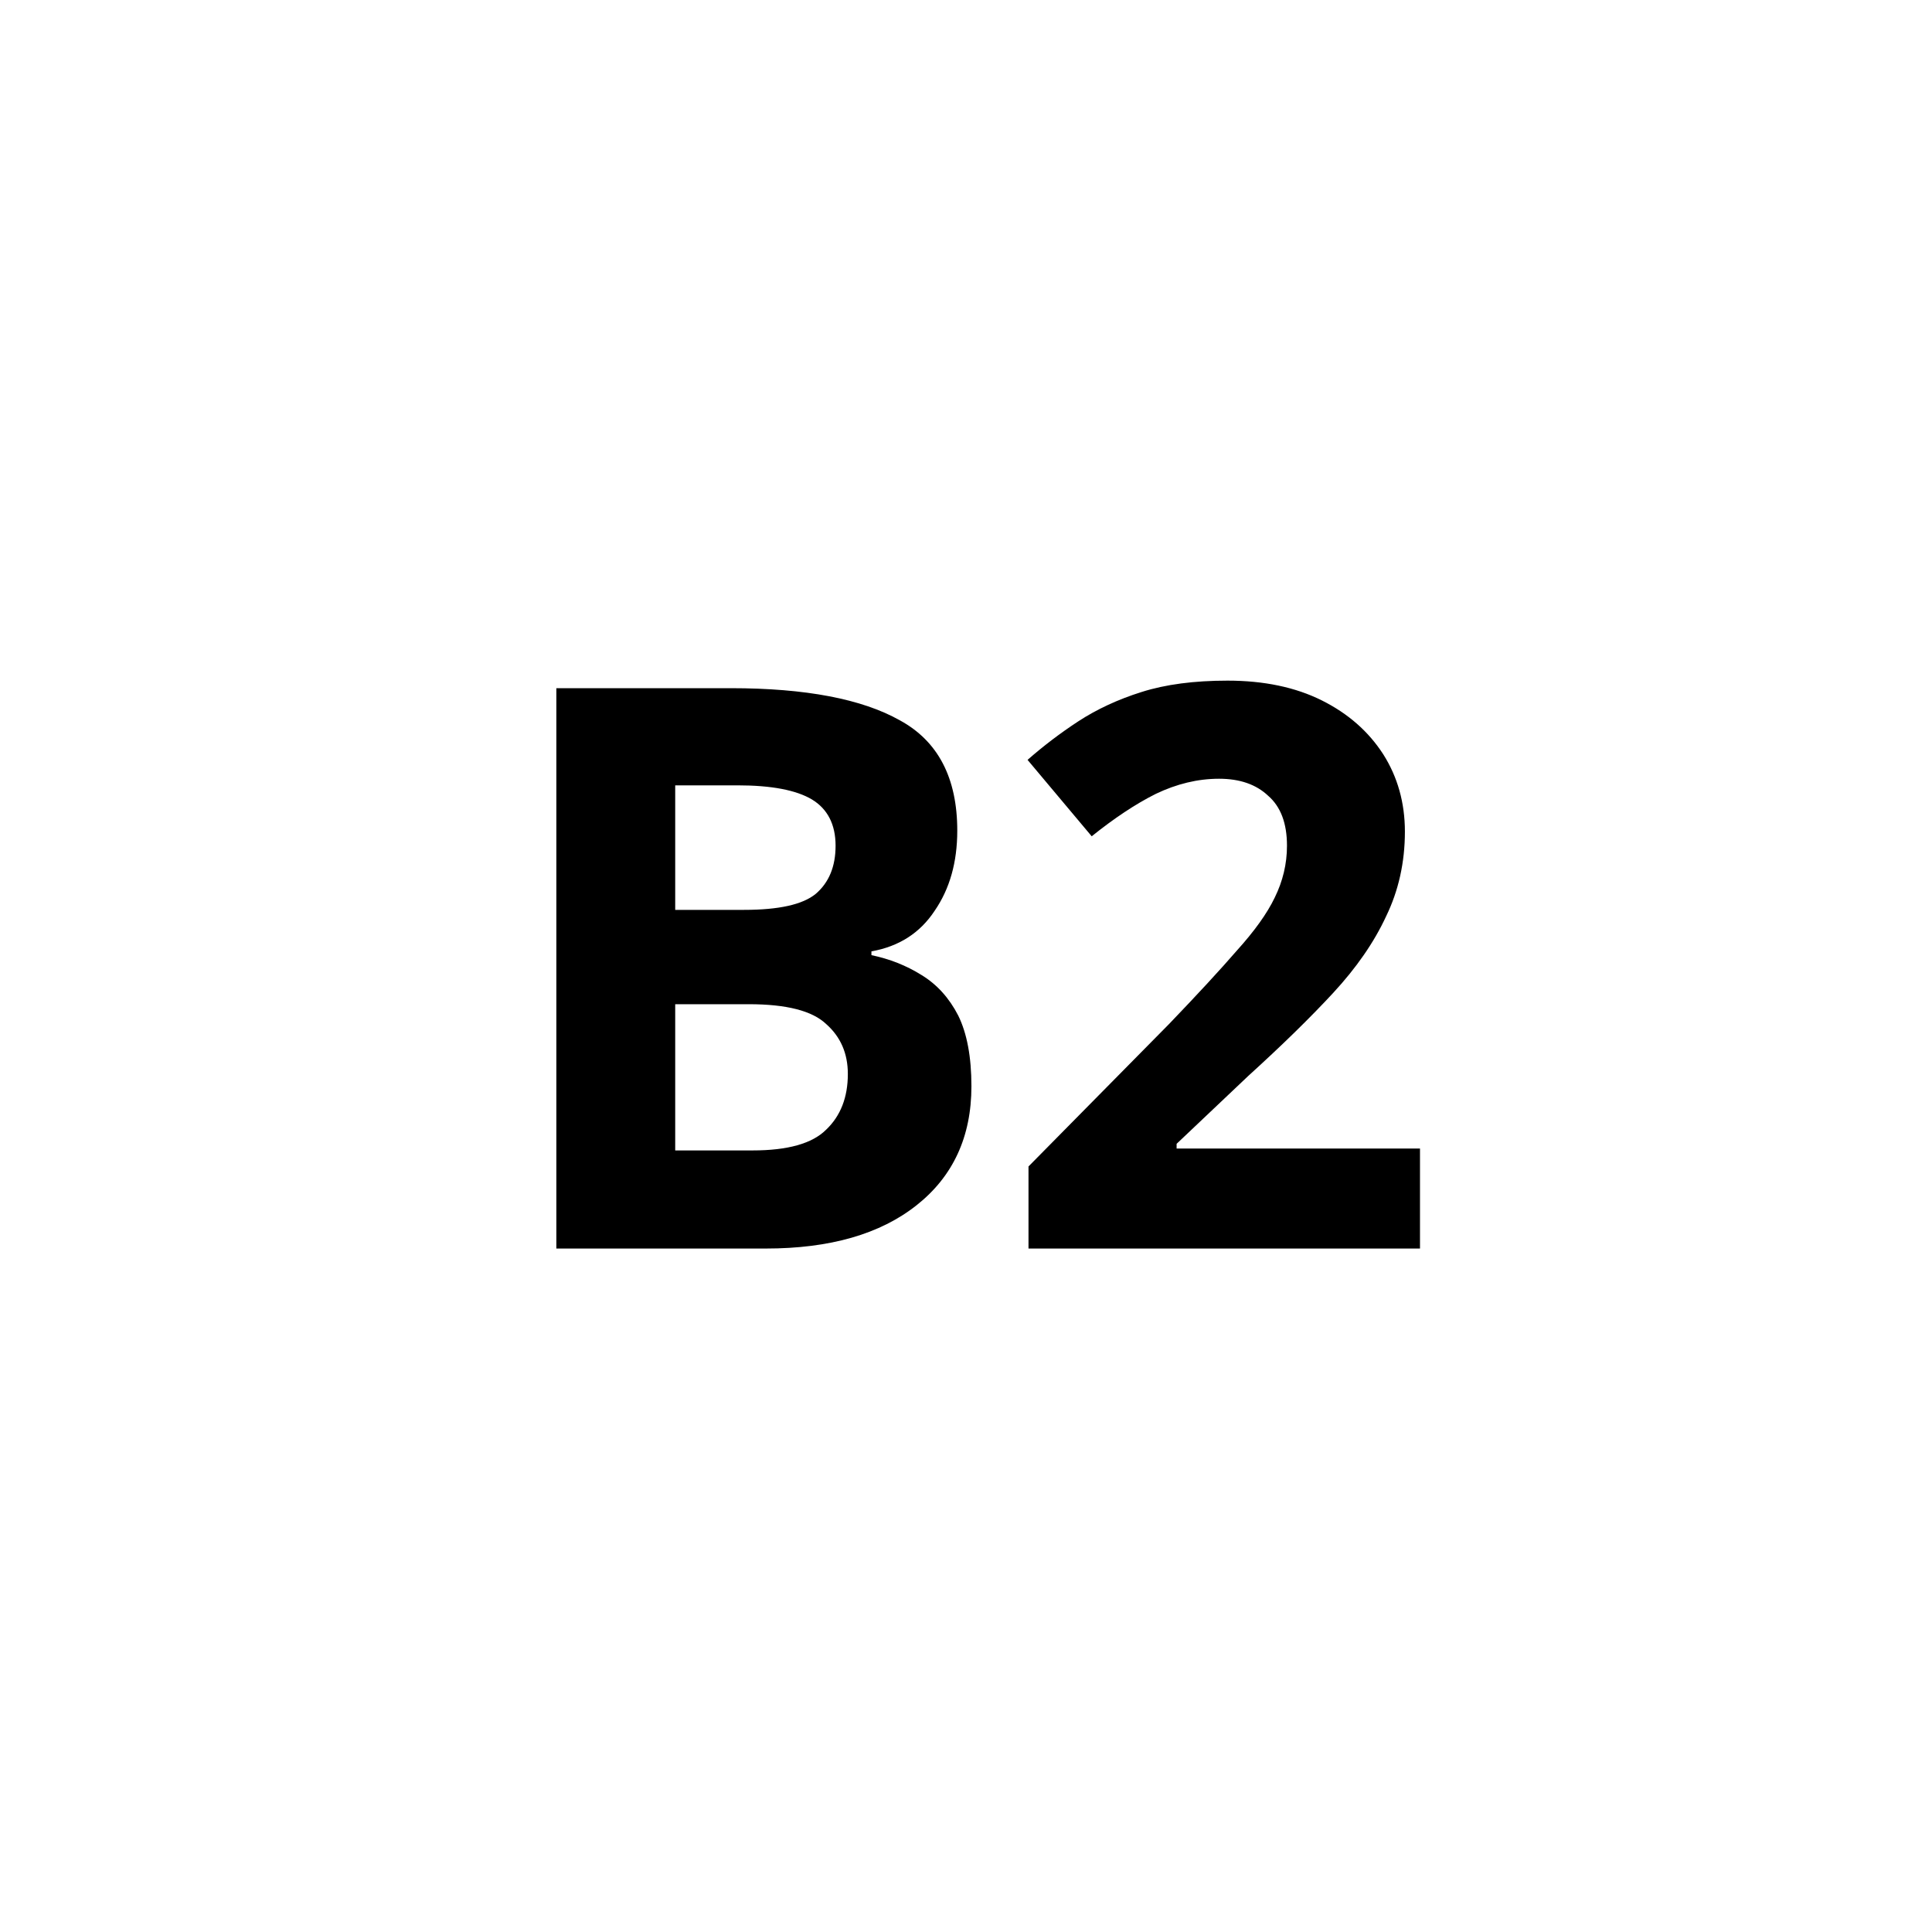
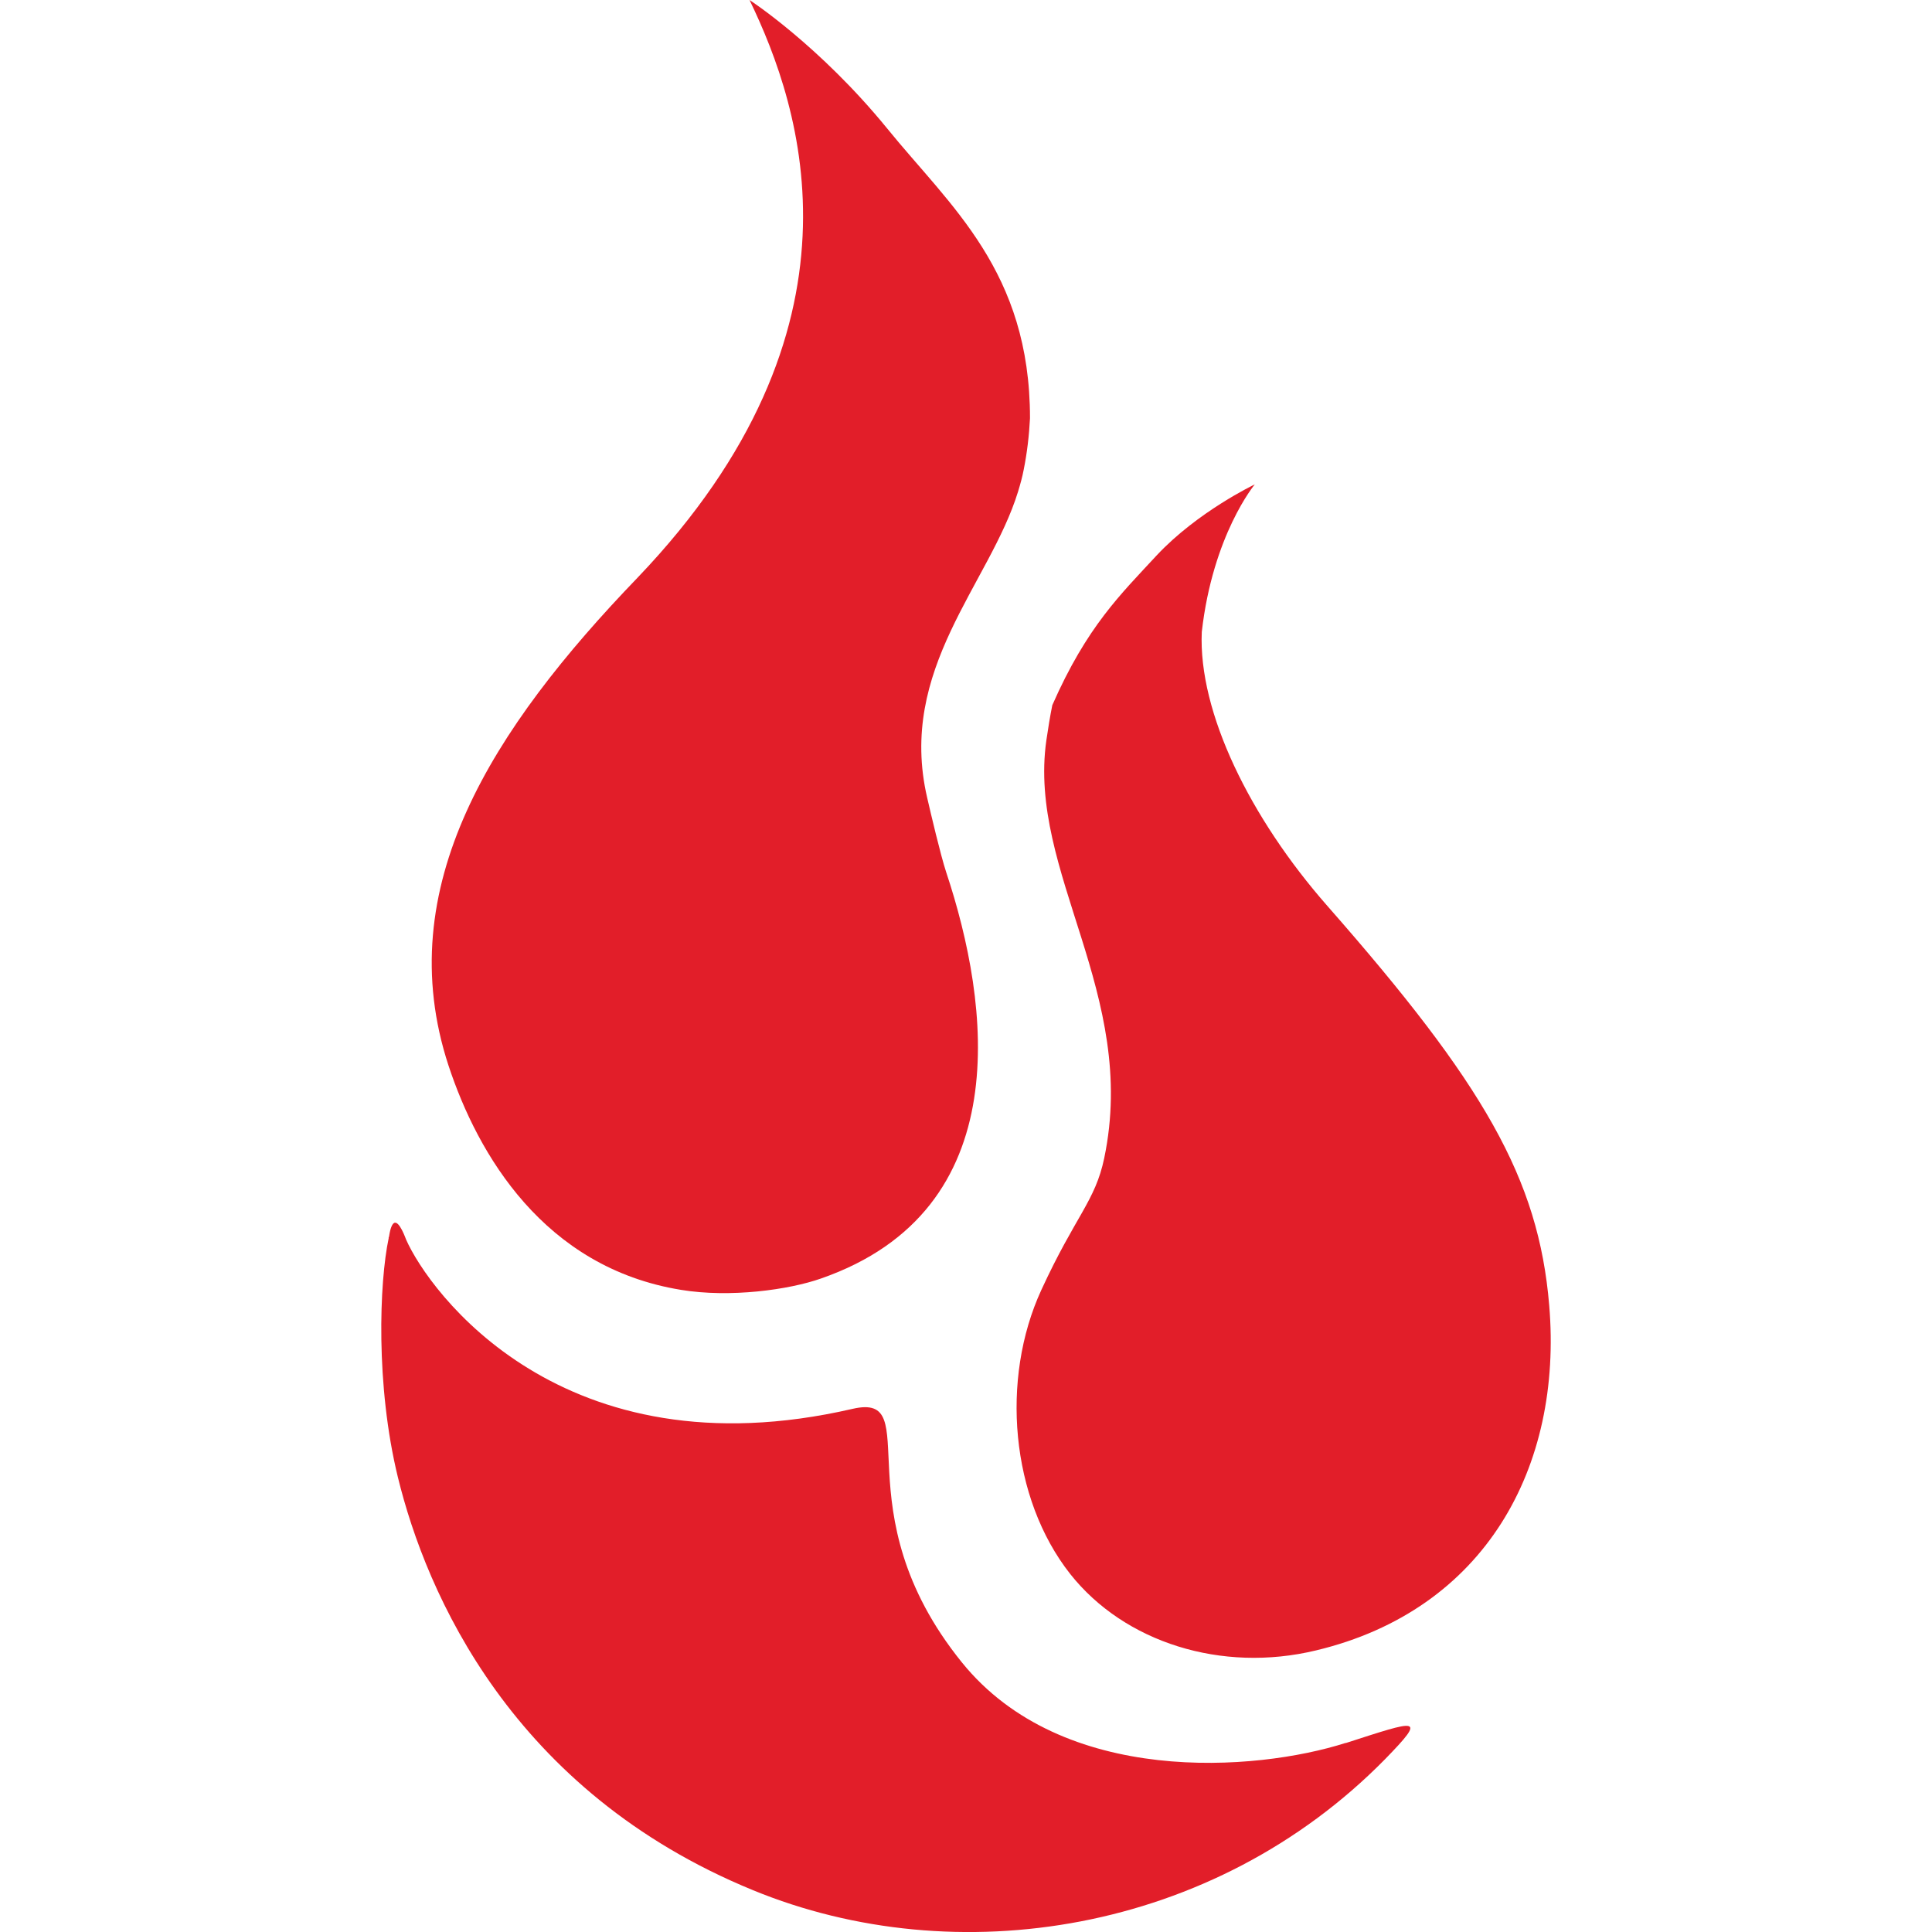
- <svg xmlns="http://www.w3.org/2000/svg" viewBox="0 0 32 32">
-   <text x="16" y="16" dy=".36em" text-anchor="middle" font-family="Geist,system-ui,sans-serif" font-size="13" font-weight="600" letter-spacing="-.02em" fill="currentColor">B2</text>
+ <svg xmlns="http://www.w3.org/2000/svg" fill="#E21E29" role="img" viewBox="0 0 24 24">
+   <path d="M9.311 0c.653 1.35 1.567 4.081-1.389 7.174-1.81 1.88-3.078 3.849-2.35 6.064.364 1.104 1.186 2.508 2.887 2.785.611.101 1.343-.001 1.74-.141 2.454-.854 2.098-3.414 1.555-5.047-.07-.213-.192-.733-.236-.924-.373-1.602.776-2.656 1.129-3.805.028-.092.053-.182.07-.272.042-.21.067-.423.078-.639 0-1.826-.988-2.63-1.775-3.6C10.179.564 9.311 0 9.311 0Zm6.275 6.018s-.709.337-1.219.883c-.445.482-.864.879-1.295 1.859-.028.14-.052.286-.074.438-.233 1.642 1.147 3.145.719 5.189-.112.535-.355.712-.781 1.637-.51 1.107-.383 2.588.359 3.529.672.849 1.879 1.232 3.053.949 2.107-.504 3.065-2.282 2.897-4.285-.132-1.58-.815-2.754-2.754-4.961-.961-1.093-1.607-2.409-1.562-3.406.137-1.207.658-1.832.658-1.832zM4.893 15.194c-.022.015-.044.061-.059.16a.047.047 0 0 1-.006.019v.01c-.115.541-.165 1.823.115 2.969.353 1.443 1.417 3.902 4.412 5.129 2.518 1.034 5.718.541 7.85-1.627.529-.543.408-.49-.488-.201v-.002c-1.112.356-3.518.546-4.768-1-1.524-1.885-.43-3.363-1.357-3.15-3.616.835-5.267-1.466-5.547-2.102-.002-.002-.086-.249-.152-.205z" />
</svg>
